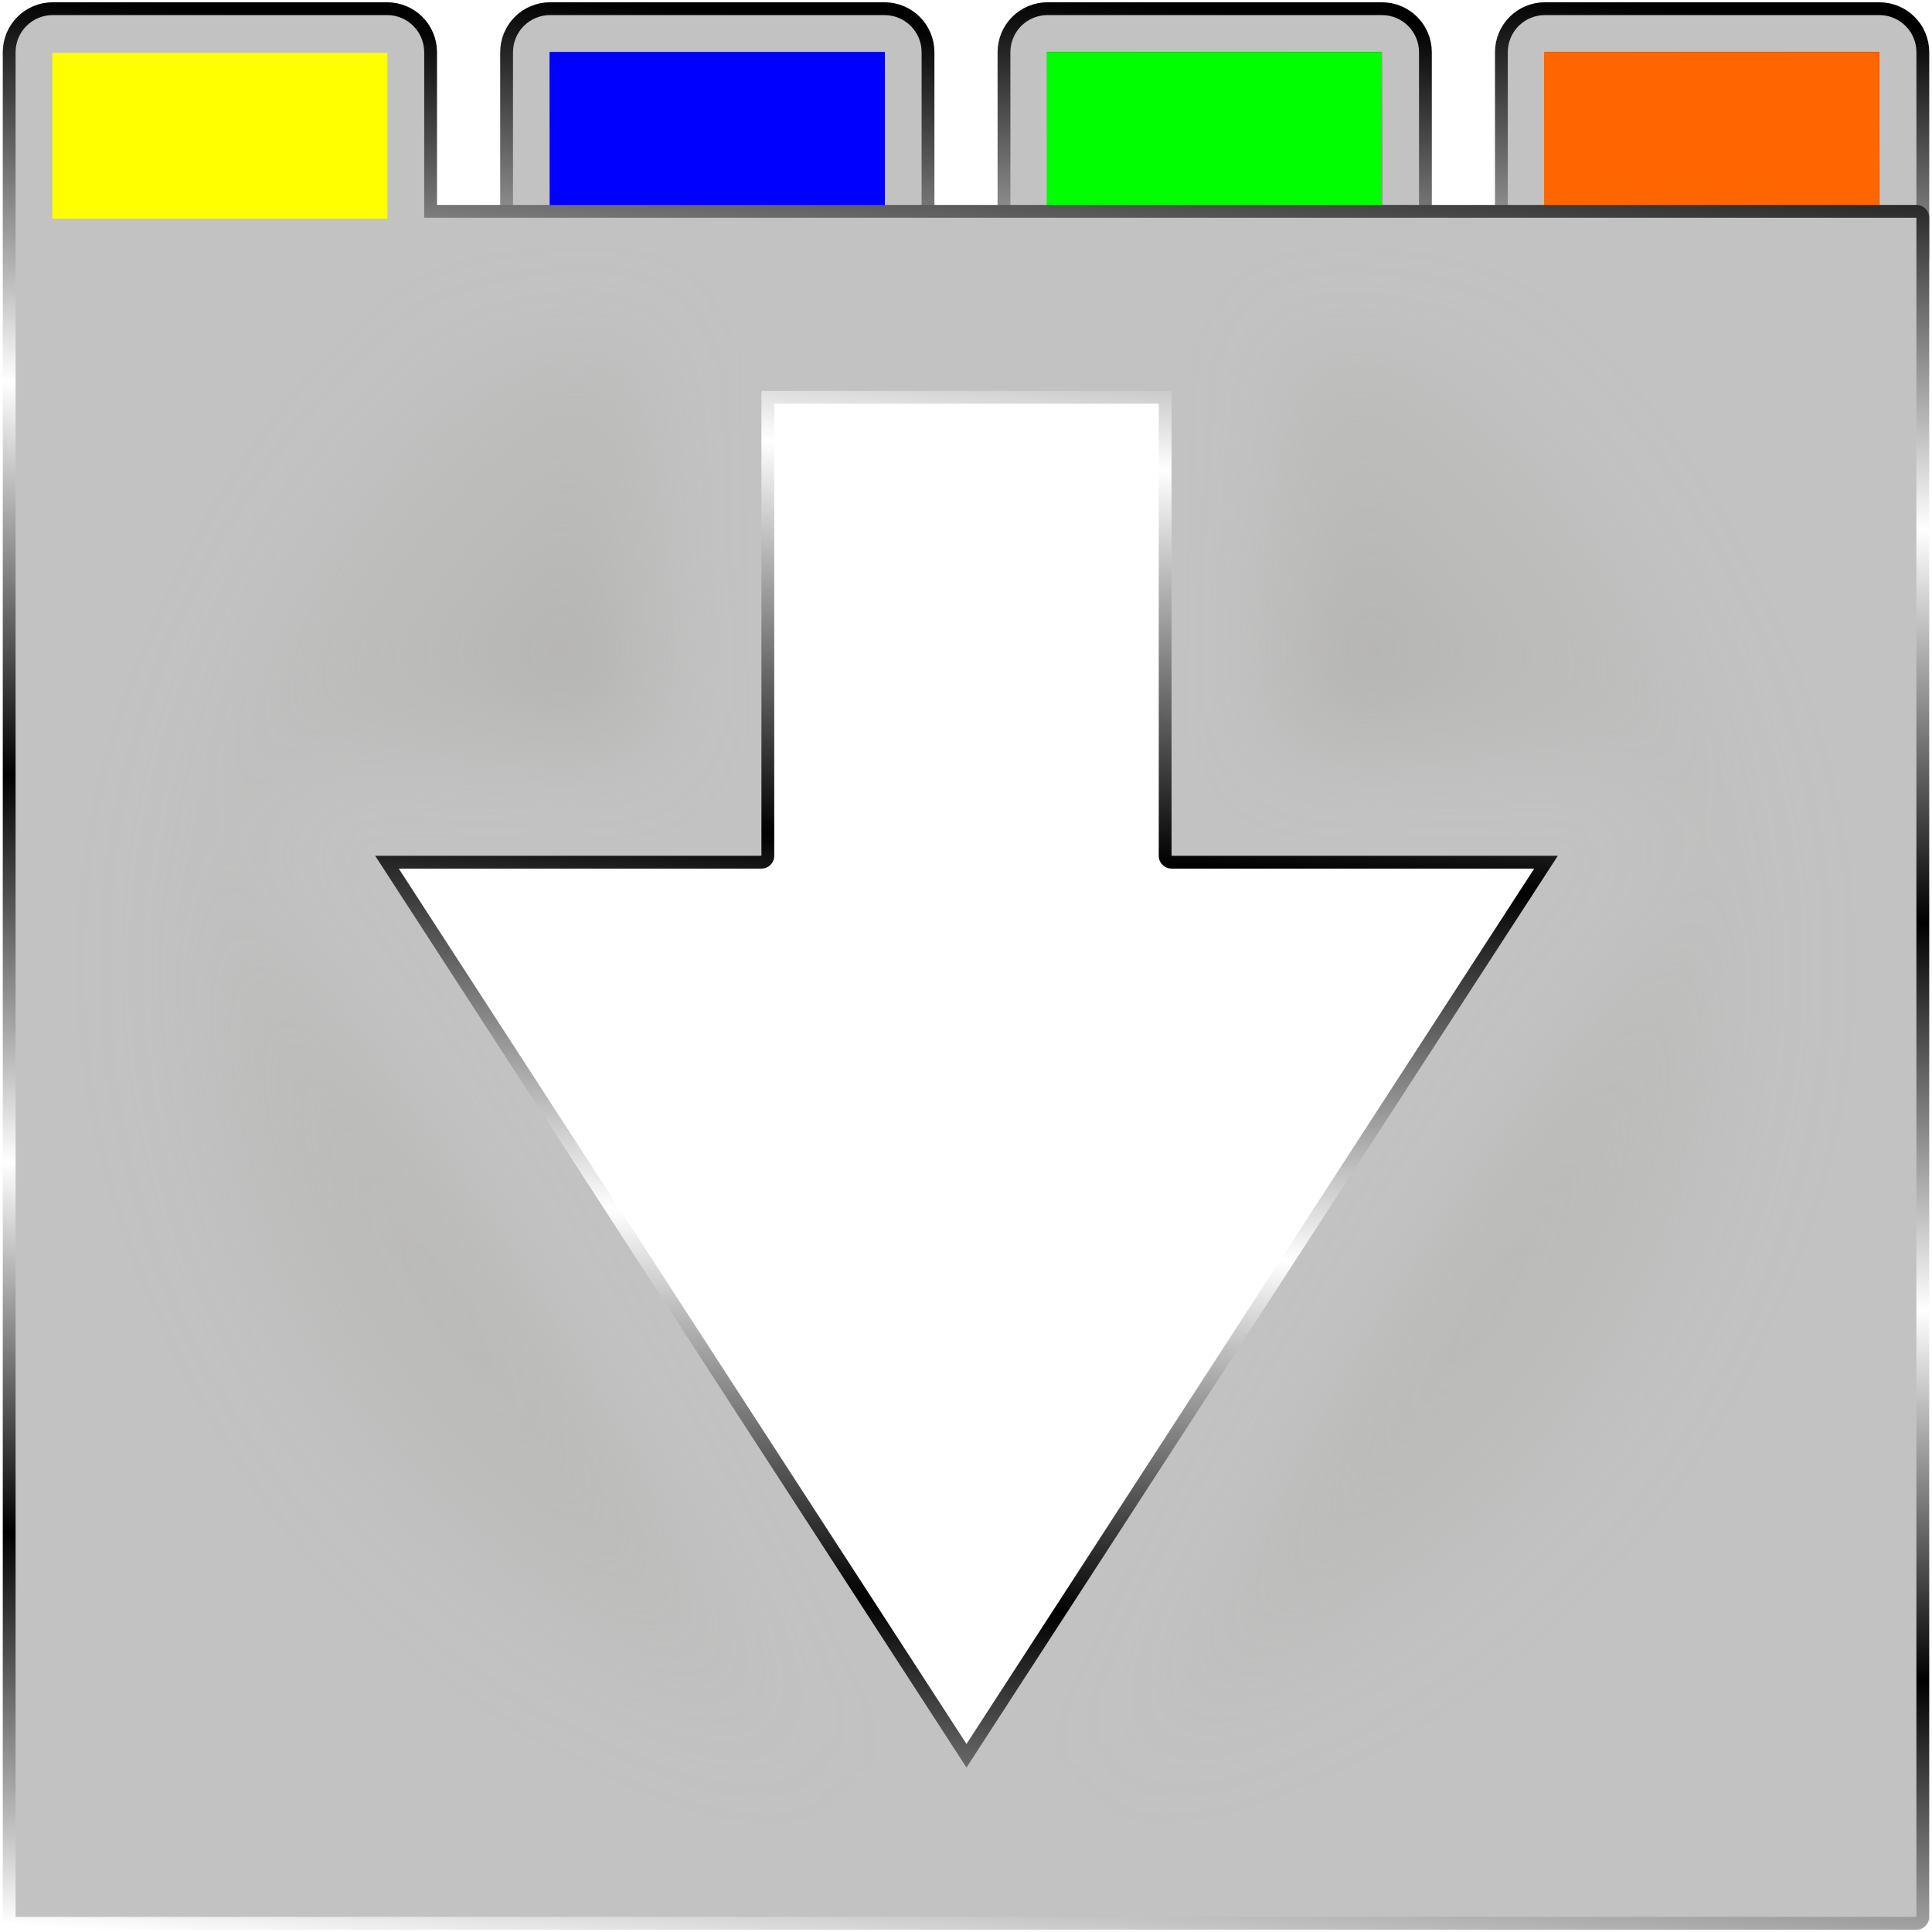
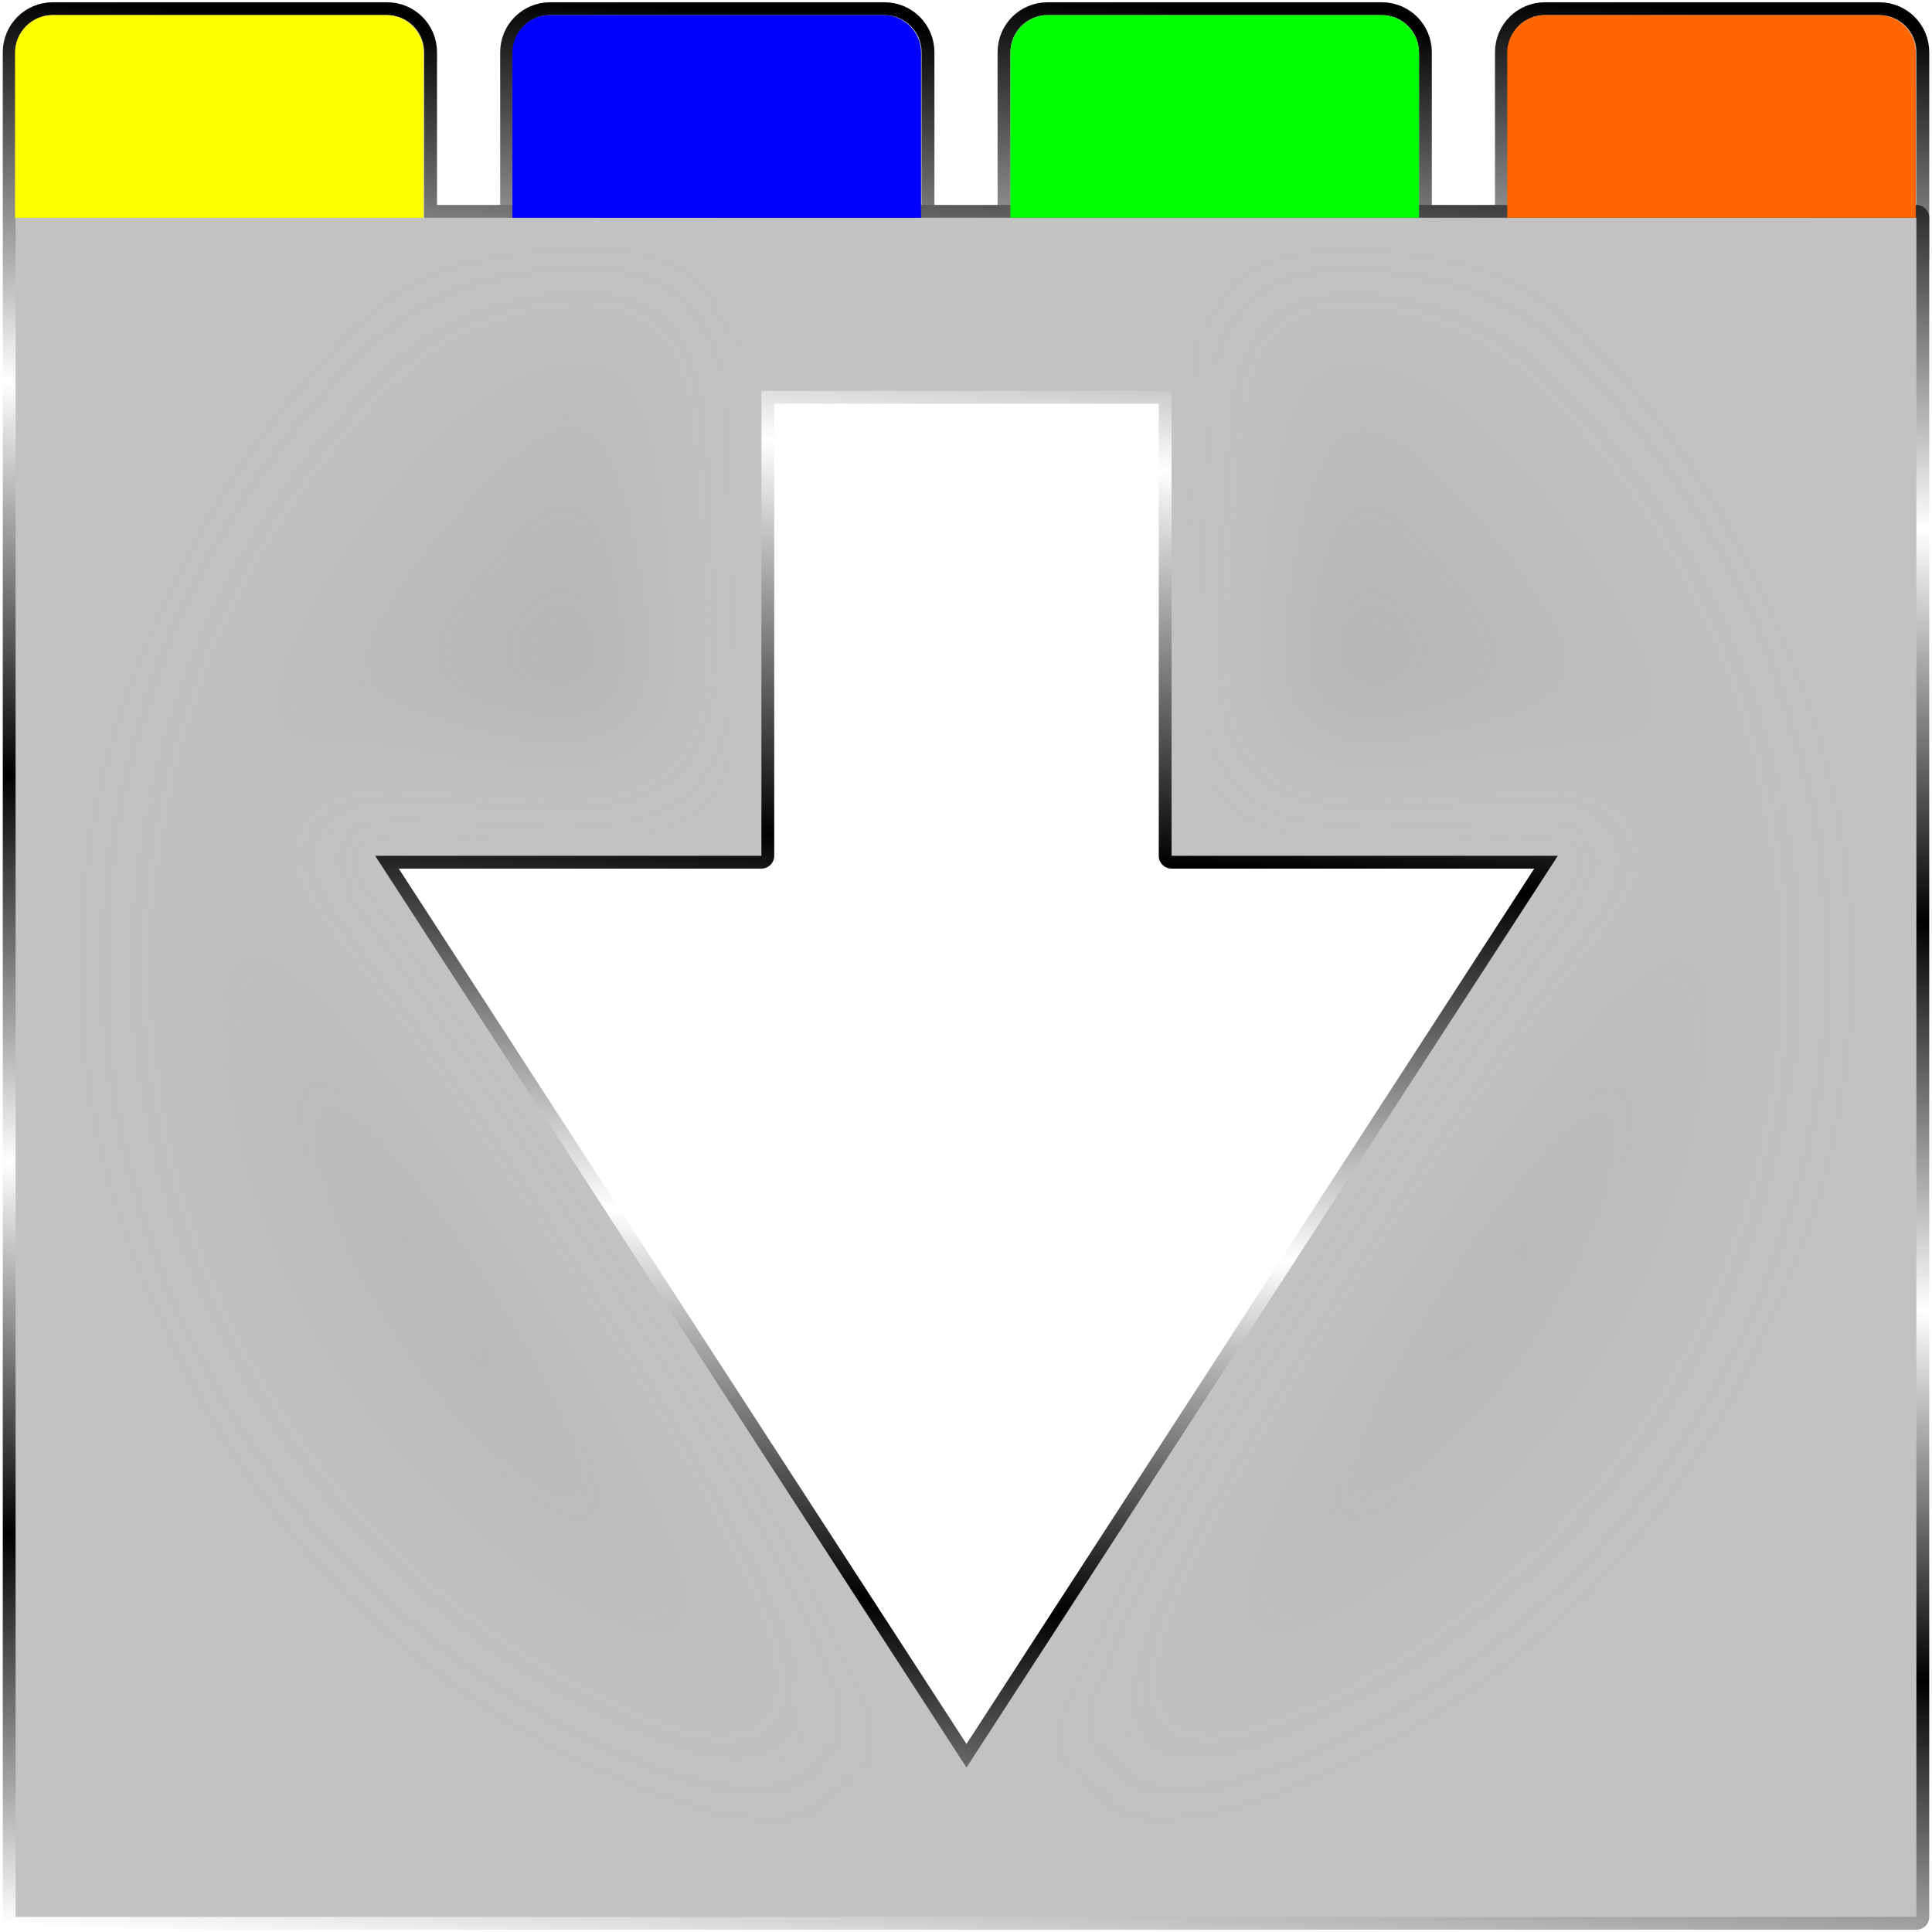
<svg xmlns="http://www.w3.org/2000/svg" xmlns:xlink="http://www.w3.org/1999/xlink" width="512" height="512" viewBox="0 0 135.467 135.467" version="1.1" id="svg5">
  <defs id="defs2">
    <linearGradient id="linearGradient36">
      <stop style="stop-color:#a3a29d;stop-opacity:1;" offset="0" id="stop36" />
      <stop style="stop-color:#a3a29d;stop-opacity:0;" offset="1" id="stop37" />
    </linearGradient>
    <linearGradient id="linearGradient2">
      <stop style="stop-color:#000000;stop-opacity:1;" offset="0" id="stop3" />
      <stop style="stop-color:#ffffff;stop-opacity:1;" offset="0.2" id="stop7" />
      <stop style="stop-color:#000000;stop-opacity:1;" offset="0.404" id="stop8" />
      <stop style="stop-color:#ffffff;stop-opacity:1;" offset="0.605" id="stop9" />
      <stop style="stop-color:#000000;stop-opacity:1;" offset="0.797" id="stop10" />
      <stop style="stop-color:#ffffff;stop-opacity:1;" offset="1" id="stop6" />
    </linearGradient>
    <radialGradient xlink:href="#linearGradient3" id="radialGradient5" cx="32.119" cy="-12.331" fx="32.119" fy="-12.331" r="58.743" gradientTransform="matrix(1,0,0,1.051319,0,0.6328023)" gradientUnits="userSpaceOnUse" />
    <linearGradient id="linearGradient3">
      <stop style="stop-color:#a3a29d;stop-opacity:1;" offset="0" id="stop4" />
      <stop style="stop-color:#a3a29d;stop-opacity:0;" offset="1" id="stop5" />
    </linearGradient>
    <filter style="color-interpolation-filters:sRGB" id="filter19" x="-0.071" y="-0.067" width="1.142" height="1.134">
      <feGaussianBlur stdDeviation="3.049" id="feGaussianBlur19" />
    </filter>
    <linearGradient xlink:href="#linearGradient2" id="linearGradient12" x1="0" y1="84.311" x2="93.055" y2="84.311" gradientUnits="userSpaceOnUse" gradientTransform="translate(1.058333,-1.058333)" />
    <linearGradient xlink:href="#linearGradient2" id="linearGradient14" x1="0" y1="31.322" x2="27.909" y2="31.322" gradientUnits="userSpaceOnUse" gradientTransform="translate(1.058333,-1.058333)" />
    <linearGradient xlink:href="#linearGradient2" id="linearGradient16" x1="30.037" y1="31.322" x2="57.946" y2="31.322" gradientUnits="userSpaceOnUse" gradientTransform="translate(1.058333,-1.058333)" />
    <linearGradient xlink:href="#linearGradient2" id="linearGradient18" gradientUnits="userSpaceOnUse" gradientTransform="matrix(1.216198,0,0,1.216198,-0.5616163,-30.34594)" x1="43.992" y1="25.822" x2="35.463" y2="136.337" />
    <radialGradient xlink:href="#linearGradient36" id="radialGradient37" cx="67.727" cy="67.729" fx="67.727" fy="67.729" r="58.178" gradientTransform="matrix(1,0,0,1.000554,0,-0.03751647)" gradientUnits="userSpaceOnUse" />
    <filter style="color-interpolation-filters:sRGB" id="filter37" x="-0.069" y="-0.069" width="1.138" height="1.138">
      <feGaussianBlur stdDeviation="3.352" id="feGaussianBlur37" />
    </filter>
    <linearGradient xlink:href="#linearGradient2" id="linearGradient1" gradientUnits="userSpaceOnUse" gradientTransform="matrix(1.216198,0,0,1.216198,34.31491,-30.34594)" x1="43.992" y1="25.822" x2="35.463" y2="136.337" />
    <linearGradient xlink:href="#linearGradient2" id="linearGradient4" gradientUnits="userSpaceOnUse" gradientTransform="matrix(1.216198,0,0,1.216198,69.19144,-30.34594)" x1="43.992" y1="25.822" x2="35.463" y2="136.337" />
    <linearGradient xlink:href="#linearGradient2" id="linearGradient5" gradientUnits="userSpaceOnUse" gradientTransform="matrix(1.216198,0,0,1.216198,-35.43814,-30.34594)" x1="43.992" y1="25.822" x2="35.463" y2="136.337" />
  </defs>
  <g id="layer1">
    <path id="path19" style="display:none;fill:url(#radialGradient5);fill-opacity:1;stroke:none;stroke-width:1.797;stroke-linecap:round;stroke-linejoin:round;paint-order:stroke fill markers;filter:url(#filter19)" d="m -19.306,15.653 c 7.323,0.028 14.655,-0.109 21.971,0.264 4.388,1.127 7.161,5.931 6.541,10.315 0,5.293 0,10.586 0,15.879 15.279,0 30.559,0 45.838,0 0.043,-6.744 -0.197,-13.506 0.342,-20.234 1.279,-4.256 6.013,-6.816 10.305,-6.223 5.952,0 11.903,0 17.855,0 -17.142,-27.475 -34.284,-54.949 -51.426,-82.424 -17.142,27.475 -34.284,54.949 -51.426,82.424 z" transform="matrix(0,1,1,0,368.9366,79.78571)" />
    <path id="rect2" style="display:none;fill:#c2c2c2;stroke:url(#linearGradient14);stroke-width:1.797;stroke-linecap:round;stroke-linejoin:round;stroke-dashoffset:83.2;paint-order:markers stroke fill" d="m 3.201,24.763 c -1.187,0 -2.143,0.955 -2.143,2.143 v 1.524 1.524 5.809 H 28.968 V 29.954 28.43 26.906 c 0,-1.187 -0.956,-2.143 -2.143,-2.143 z" />
    <path id="path3" style="display:none;fill:#c2c2c2;stroke:url(#linearGradient16);stroke-width:1.797;stroke-linecap:round;stroke-linejoin:round;stroke-dashoffset:83.2;paint-order:markers stroke fill" d="m 33.238,24.763 c -1.187,0 -2.143,0.955 -2.143,2.143 v 1.524 1.524 5.809 H 59.005 V 29.954 28.43 26.906 c 0,-1.187 -0.956,-2.143 -2.143,-2.143 z m 23.625,2.132 0.022,6.751 H 33.211 v -6.751 z" />
    <rect style="display:none;fill:#c2c2c2;stroke:url(#linearGradient12);stroke-width:1.797;stroke-linecap:round;stroke-linejoin:round;stroke-dashoffset:83.2;paint-order:markers stroke fill" id="rect1" width="93.055" height="102.311" x="1.058" y="32.097" />
-     <rect style="opacity:1;fill:#0000ff;stroke-width:1.587;stroke-linecap:round;stroke-linejoin:round;stroke-miterlimit:12;paint-order:markers stroke fill" id="rect3" width="23.5" height="11.617" x="38.543" y="3.651" ry="0" />
    <path id="path17" style="display:inline;fill:#c2c2c2;stroke:url(#linearGradient18);stroke-width:1.797;stroke-linecap:round;stroke-linejoin:round;stroke-dashoffset:83.2;paint-order:markers stroke fill" d="m 38.576,1.058 c -1.444,0 -2.606,1.162 -2.606,2.606 v 1.854 1.853 10.77 H 64.621 V 7.371 5.518 3.664 c 0,-1.444 -1.163,-2.606 -2.606,-2.606 z m 23.441,2.593 0.027,11.915 H 38.543 V 3.651 Z" />
-     <rect style="opacity:1;fill:#00ff00;stroke-width:1.587;stroke-linecap:round;stroke-linejoin:round;stroke-miterlimit:12;paint-order:markers stroke fill" id="rect4" width="23.5" height="11.617" x="73.393" y="3.651" ry="0" />
    <path id="path1" style="display:inline;fill:#c2c2c2;stroke:url(#linearGradient1);stroke-width:1.797;stroke-linecap:round;stroke-linejoin:round;stroke-dashoffset:83.2;paint-order:markers stroke fill" d="m 73.452,1.058 c -1.444,0 -2.606,1.162 -2.606,2.606 v 1.854 1.853 10.77 H 99.497 V 7.371 5.518 3.664 c 0,-1.444 -1.163,-2.606 -2.606,-2.606 z m 23.441,2.593 0.027,11.915 H 73.419 V 3.651 Z" />
-     <rect style="opacity:1;fill:#ff6600;stroke-width:1.587;stroke-linecap:round;stroke-linejoin:round;stroke-miterlimit:12;paint-order:markers stroke fill" id="rect5" width="23.5" height="11.617" x="108.27" y="3.651" ry="0" />
    <path id="path2" style="display:inline;fill:#c2c2c2;stroke:url(#linearGradient4);stroke-width:1.797;stroke-linecap:round;stroke-linejoin:round;stroke-dashoffset:83.2;paint-order:markers stroke fill" d="m 108.329,1.058 c -1.444,0 -2.606,1.162 -2.606,2.606 v 1.854 1.853 10.77 h 28.652 V 7.371 5.518 3.664 c 0,-1.444 -1.163,-2.606 -2.606,-2.606 z m 23.441,2.593 0.027,11.915 H 108.296 V 3.651 Z" />
-     <rect style="opacity:1;fill:#ff6600;stroke-width:1.587;stroke-linecap:round;stroke-linejoin:round;stroke-miterlimit:12;paint-order:markers stroke fill" id="rect9" width="23.5" height="11.617" x="108.27" y="3.651" ry="0" />
-     <rect style="opacity:1;fill:#00ff00;stroke-width:1.587;stroke-linecap:round;stroke-linejoin:round;stroke-miterlimit:12;paint-order:markers stroke fill" id="rect8" width="23.5" height="11.617" x="73.393" y="3.651" ry="0" />
-     <rect style="opacity:1;fill:#0000ff;stroke-width:1.587;stroke-linecap:round;stroke-linejoin:round;stroke-miterlimit:12;paint-order:markers stroke fill" id="rect7" width="23.5" height="11.617" x="38.543" y="3.651" ry="0" />
    <path id="path4" style="display:inline;fill:#c2c2c2;stroke:url(#linearGradient5);stroke-width:1.797;stroke-linecap:round;stroke-linejoin:round;stroke-dashoffset:83.2;paint-order:markers stroke fill" d="M 3.699 1.058 C 2.255 1.058 1.093 2.22 1.093 3.664 L 1.093 5.518 L 1.093 7.372 L 1.093 15.269 L 1.093 18.141 L 1.093 19.729 L 1.093 134.408 L 134.374 134.408 L 134.374 15.269 L 35.036 15.269 L 29.744 15.269 L 29.744 7.372 L 29.744 5.518 L 29.744 3.664 C 29.744 2.22 28.582 1.058 27.138 1.058 L 3.699 1.058 z M 53.389 27.407 L 82.147 27.407 L 82.147 60.006 L 109.23 60.006 L 67.768 123.935 L 26.306 60.006 L 53.389 60.006 L 53.389 27.407 z " />
    <path id="path20" style="display:none;fill:#00ff00;stroke:none;stroke-width:1.797;stroke-linecap:round;stroke-linejoin:round;stroke-dasharray:none;stroke-dashoffset:83.2;paint-order:markers stroke fill" d="M 53.355,24.232 V 56.831 H 26.272 L 67.734,120.76 109.195,56.831 H 82.112 V 24.232 Z" />
    <path id="path35" style="display:inline;fill:url(#radialGradient37);fill-opacity:1;stroke:none;stroke-width:1.797;stroke-linecap:round;stroke-linejoin:round;stroke-dashoffset:83.2;paint-order:markers stroke fill;filter:url(#filter37)" d="m 17.881,9.527 c -2.777,0.009 -5.555,0.018 -8.332,0.027 0.004,38.795 0.008,77.59 0.012,116.385 16.469,0 32.937,0 49.406,0 C 52.416,115.709 45.754,105.551 39.164,95.345 32.35,84.821 25.503,74.314 18.773,63.737 16.935,60.138 18.493,55.491 21.682,53.199 c 1.896,-1.457 4.368,-1.959 6.714,-1.707 5.508,0.061 11.016,0.046 16.524,0.045 0.047,-8.744 -0.177,-17.501 0.305,-26.234 0.173,-0.559 0.377,-1.11 0.66,-1.623 -4.235,-0.049 -8.485,0.098 -12.71,-0.194 -4.442,-1.104 -7.272,-5.971 -6.609,-10.399 -0.003,-1.189 -0.005,-2.379 -0.008,-3.568 -2.893,0.003 -5.785,0.005 -8.678,0.008 z M 89.58,23.746 c 1.125,2.154 1.233,4.652 1.035,7.025 0,6.922 0,13.844 0,20.766 6.811,0.035 13.63,-0.12 20.434,0.252 5.296,1.21 8.129,8.101 5.361,12.732 -13.346,20.453 -26.571,40.983 -39.943,61.418 16.479,0 32.958,0 49.438,0 0,-34.067 0,-68.134 0,-102.201 -12.108,-0.003 -24.216,-0.001 -36.324,0.008 z" />
-     <rect style="opacity:1;fill:#ffff00;stroke-width:1.587;stroke-linecap:round;stroke-linejoin:round;stroke-miterlimit:12;paint-order:markers stroke fill" id="rect6" width="23.5" height="11.617" x="3.666" y="3.711" ry="0" />
+     <path id="path8" style="fill:#ff6600;stroke-width:1.587;stroke-linecap:round;stroke-linejoin:round;stroke-miterlimit:12;paint-order:markers stroke fill" d="m 108.328,1.058 h 23.36 a 2.646,2.646 0 0 1 2.646,2.646 V 15.269 H 105.683 V 3.704 a 2.646,2.646 0 0 1 2.646,-2.646 z" />
+     <path id="path7" style="fill:#00ff00;stroke-width:1.587;stroke-linecap:round;stroke-linejoin:round;stroke-miterlimit:12;paint-order:markers stroke fill" d="m 73.492,1.058 h 23.36 a 2.646,2.646 0 0 1 2.646,2.646 V 15.269 H 70.846 V 3.704 a 2.646,2.646 0 0 1 2.646,-2.646 z" />
+     <path id="path6" style="fill:#0000ff;stroke-width:1.587;stroke-linecap:round;stroke-linejoin:round;stroke-miterlimit:12;paint-order:markers stroke fill" d="m 38.575,1.058 h 23.36 a 2.646,2.646 0 0 1 2.646,2.646 V 15.269 H 35.93 V 3.704 a 2.646,2.646 0 0 1 2.646,-2.646 z" />
+     <path id="rect6" style="fill:#ffff00;stroke-width:1.587;stroke-linecap:round;stroke-linejoin:round;stroke-miterlimit:12;paint-order:markers stroke fill" d="M 3.699,1.058 H 27.059 a 2.646,2.646 0 0 1 2.646,2.646 V 15.269 H 1.053 V 3.704 a 2.646,2.646 0 0 1 2.646,-2.646 z" />
  </g>
</svg>
